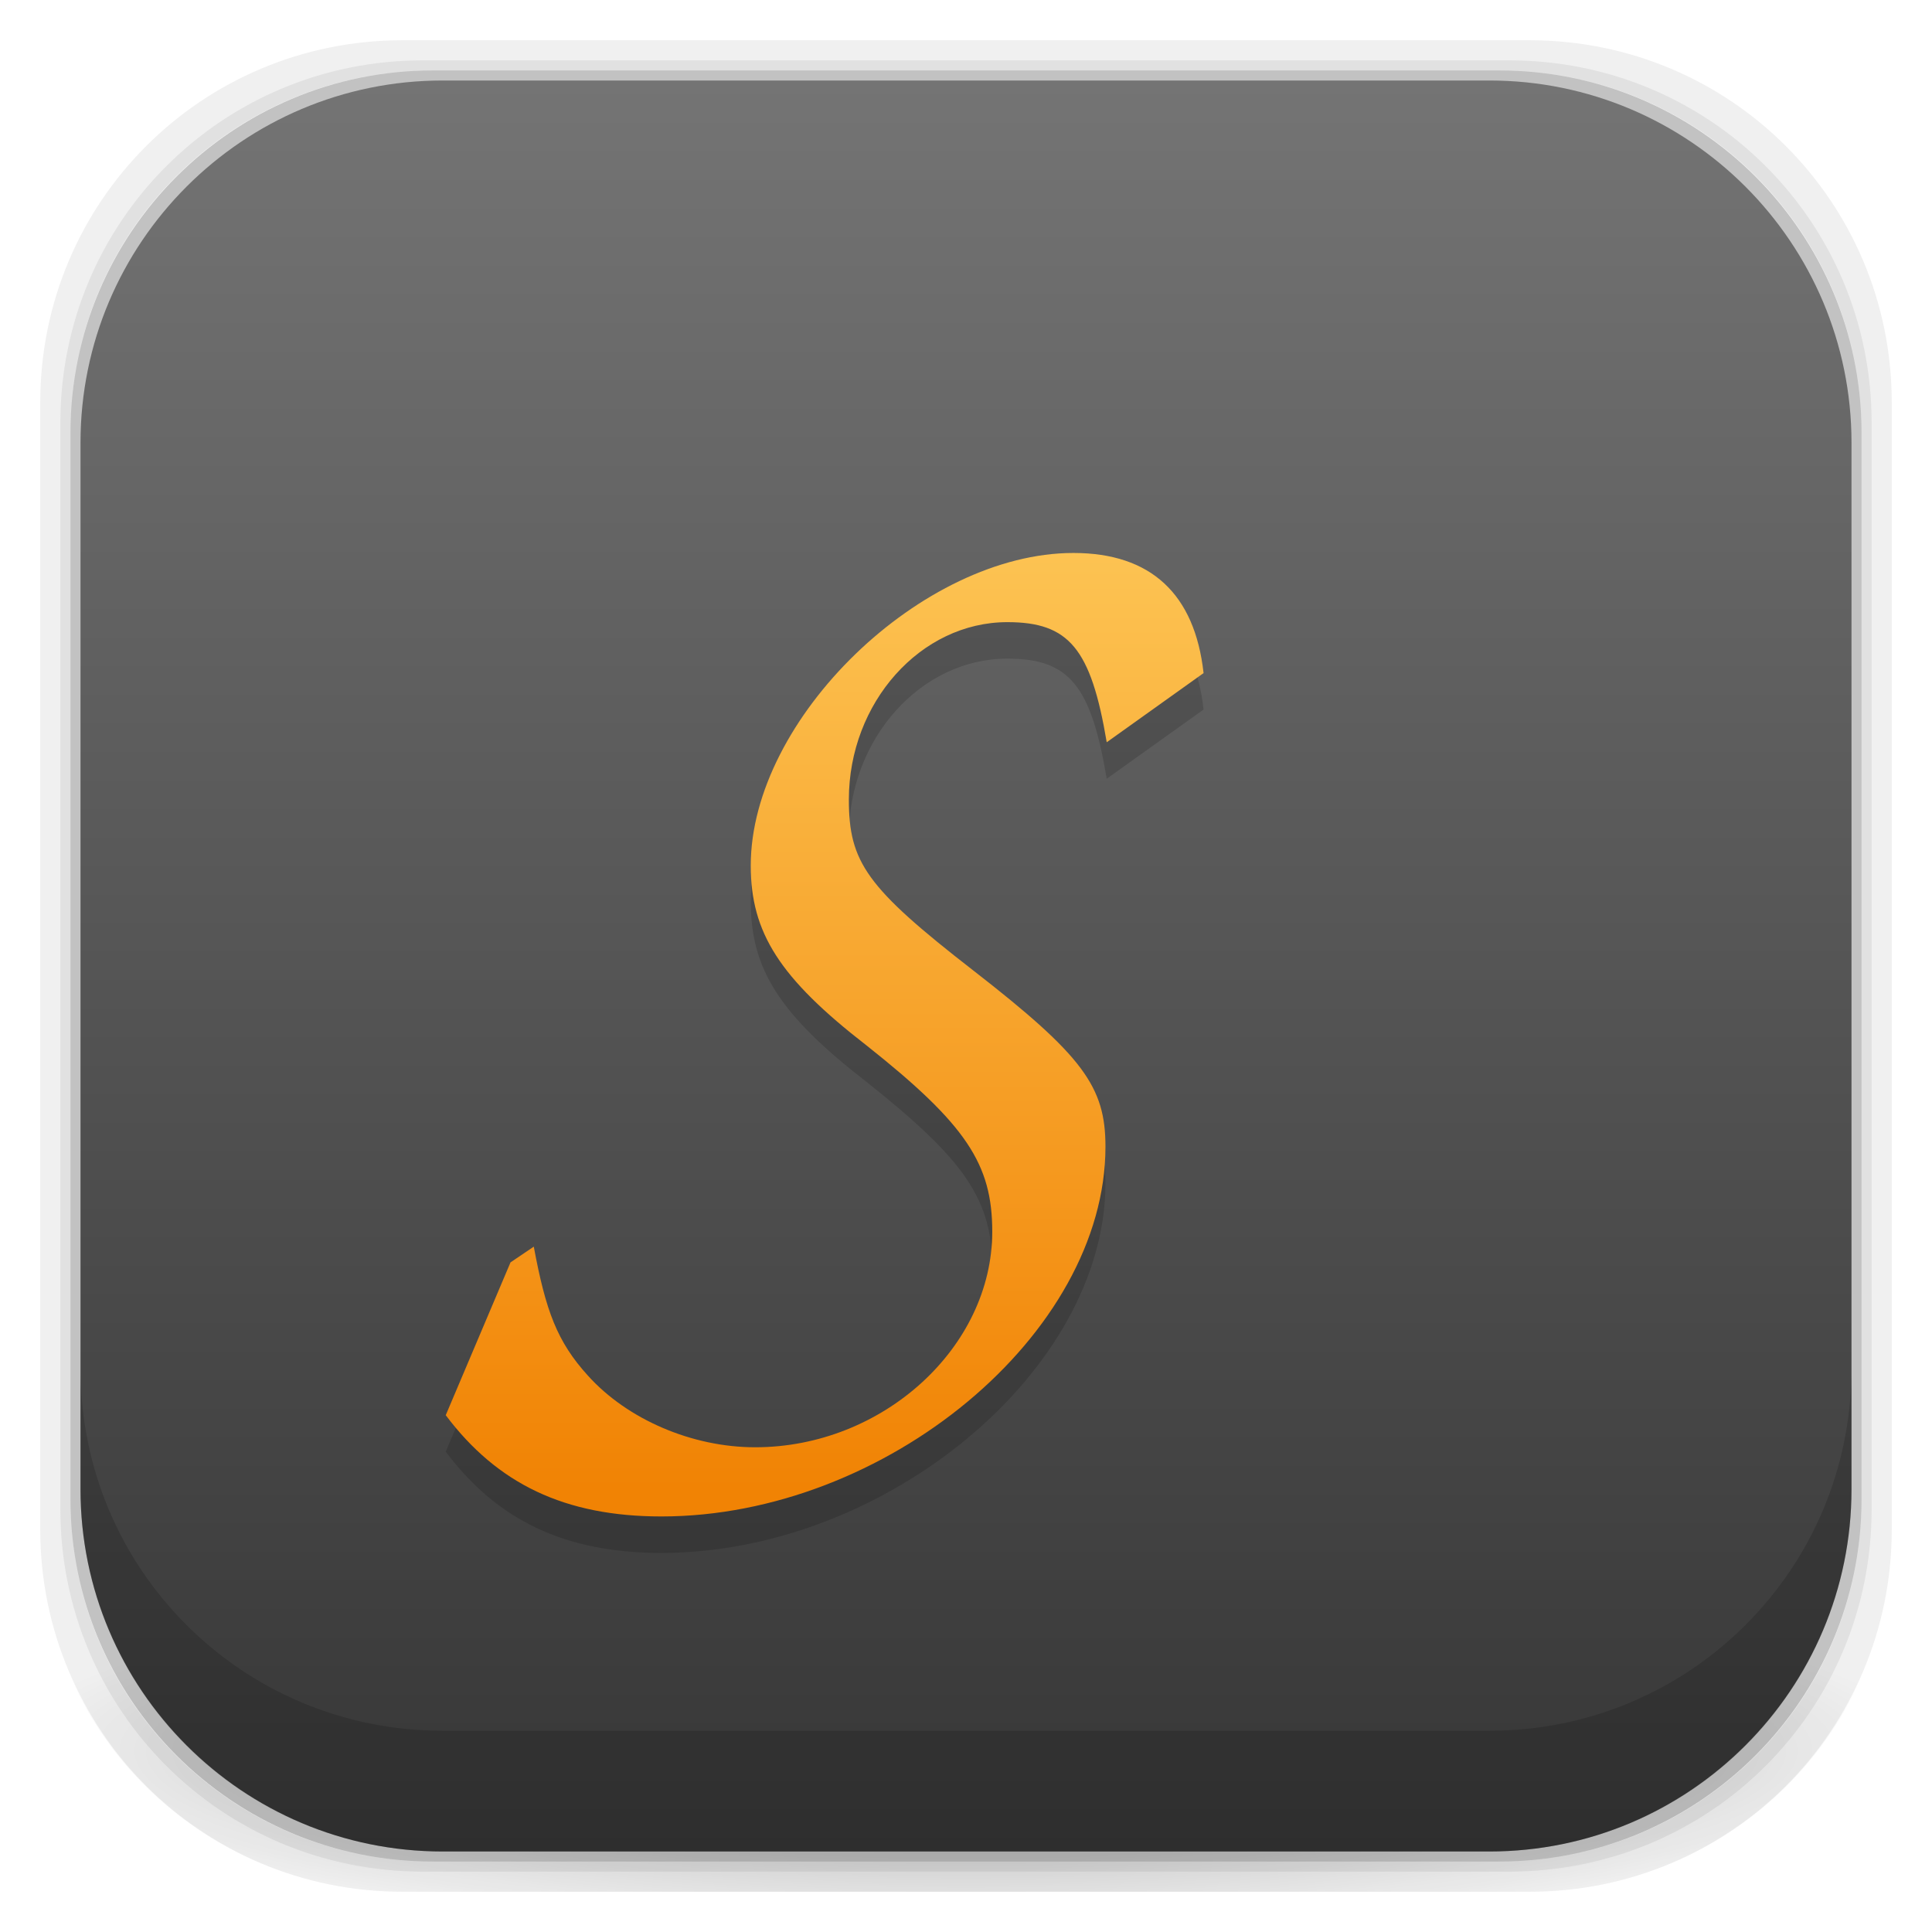
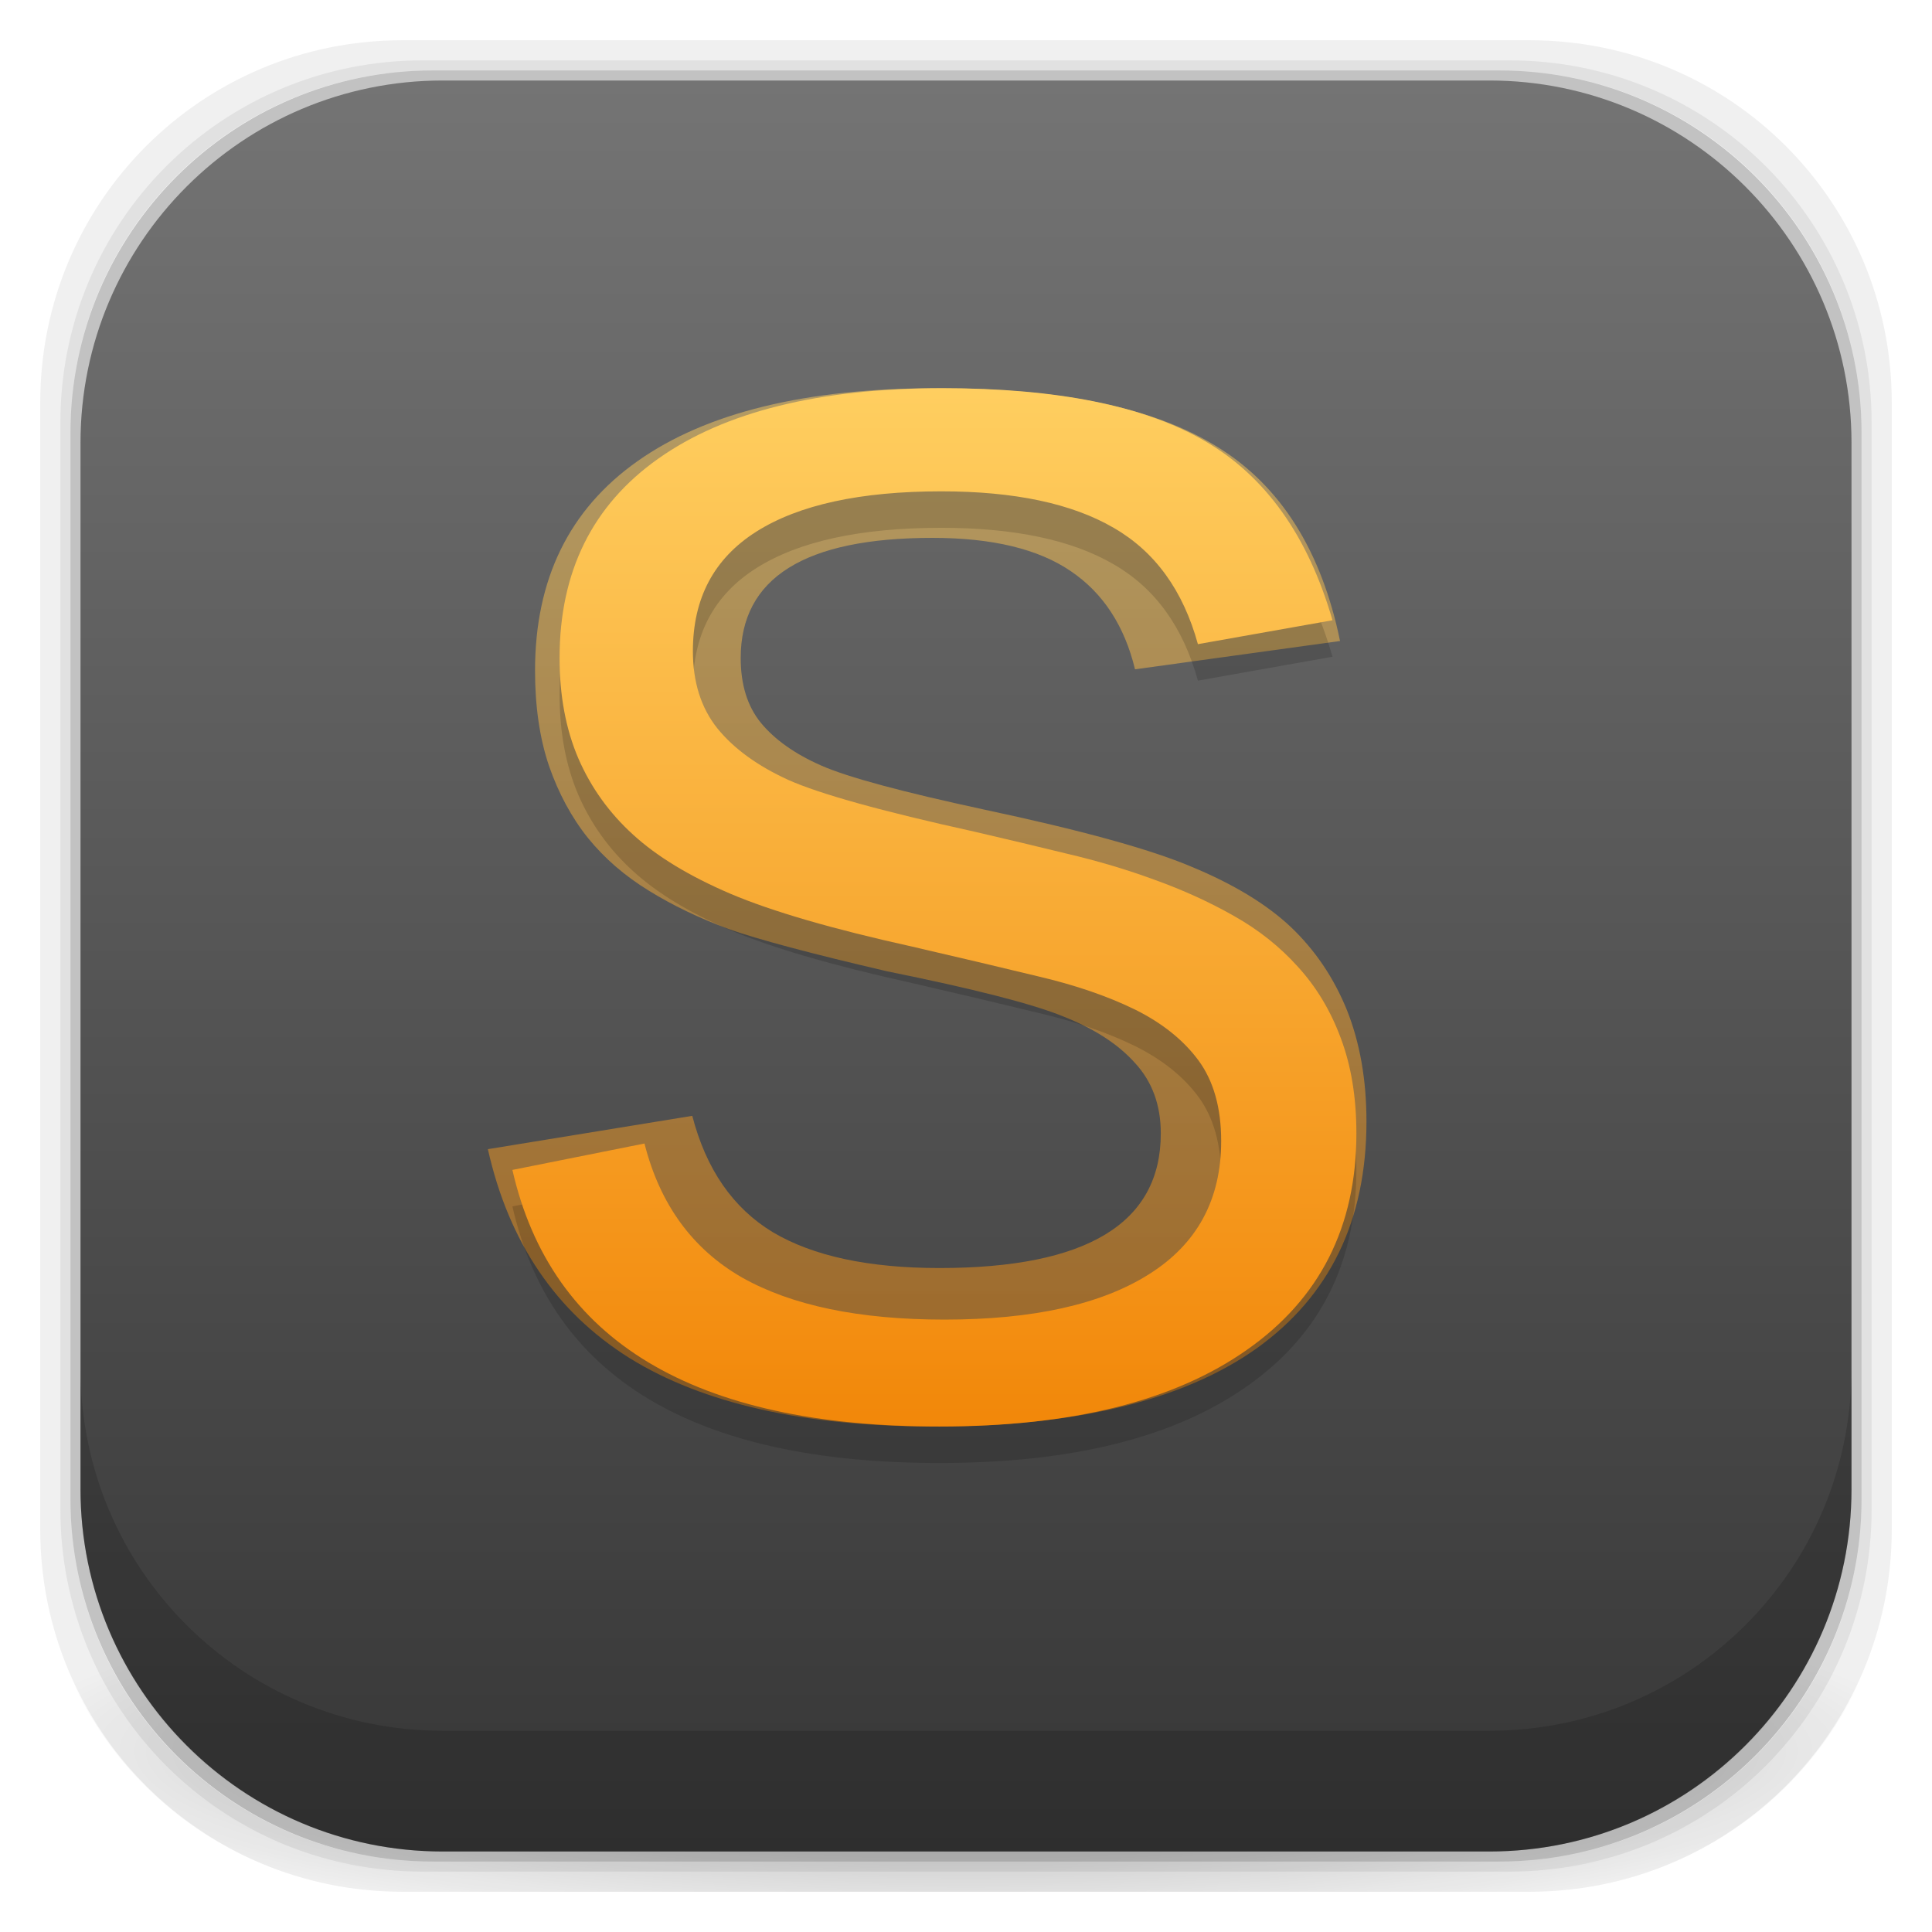
<svg xmlns="http://www.w3.org/2000/svg" xmlns:xlink="http://www.w3.org/1999/xlink" width="48" height="48" id="svg4230" version="1.1">
  <defs id="defs4232">
    <linearGradient id="linearGradient3869">
      <stop style="stop-color:#f18304;stop-opacity:1;" offset="0" id="stop3871" />
      <stop style="stop-color:#ffd062;stop-opacity:1" offset="1" id="stop3873" />
    </linearGradient>
    <linearGradient id="linearGradient3860">
      <stop style="stop-color:#03b4e2;stop-opacity:1;" offset="0" id="stop3862" />
      <stop style="stop-color:#e74d89;stop-opacity:1;" offset="1" id="stop3864" />
    </linearGradient>
    <linearGradient id="linearGradient4524">
      <stop style="stop-color:#363636;stop-opacity:1;" offset="0" id="stop4526" />
      <stop style="stop-color:#747474;stop-opacity:1;" offset="1" id="stop4528" />
    </linearGradient>
    <linearGradient id="linearGradient4512">
      <stop style="stop-color:#d9d2d1;stop-opacity:1;" offset="0" id="stop4514" />
      <stop style="stop-color:#fefcfc;stop-opacity:1;" offset="1" id="stop4516" />
    </linearGradient>
    <linearGradient id="linearGradient4243">
      <stop style="stop-color:#000000;stop-opacity:1;" offset="0" id="stop4245" />
      <stop style="stop-color:#000000;stop-opacity:0;" offset="1" id="stop4247" />
    </linearGradient>
    <linearGradient id="linearGradient4216">
      <stop style="stop-color:#a0c4e6;stop-opacity:1;" offset="0" id="stop4218" />
      <stop style="stop-color:#d0e2f1;stop-opacity:1;" offset="1" id="stop4220" />
    </linearGradient>
    <linearGradient id="linearGradient4208">
      <stop style="stop-color:#70a3d6;stop-opacity:1;" offset="0" id="stop4210" />
      <stop style="stop-color:#88b6e1;stop-opacity:1;" offset="1" id="stop4212" />
    </linearGradient>
    <linearGradient id="linearGradient4200">
      <stop style="stop-color:#427dbe;stop-opacity:1;" offset="0" id="stop4202" />
      <stop style="stop-color:#739bd1;stop-opacity:1;" offset="1" id="stop4204" />
    </linearGradient>
    <linearGradient id="linearGradient4192">
      <stop style="stop-color:#4970a4;stop-opacity:1;" offset="0" id="stop4194" />
      <stop style="stop-color:#6090c0;stop-opacity:1;" offset="1" id="stop4196" />
    </linearGradient>
    <radialGradient xlink:href="#linearGradient3688-166-749-5-9-1" id="radialGradient4351" gradientUnits="userSpaceOnUse" gradientTransform="matrix(2.320171,0,0,0.4,28.61784,28.6)" cx="4.993" cy="43.5" fx="4.993" fy="43.5" r="2.5" />
    <linearGradient id="linearGradient3688-166-749-5-9-1">
      <stop id="stop2883-0-2-9" style="stop-color:#181818;stop-opacity:1" offset="0" />
      <stop id="stop2885-5-3-8" style="stop-color:#181818;stop-opacity:0" offset="1" />
    </linearGradient>
    <linearGradient id="linearGradient3688-464-309-8-9-4">
      <stop id="stop2889-9-9-1" style="stop-color:#181818;stop-opacity:1" offset="0" />
      <stop id="stop2891-4-2-9" style="stop-color:#181818;stop-opacity:0" offset="1" />
    </linearGradient>
    <linearGradient id="linearGradient3702-501-757-0-4-0">
      <stop id="stop2895-0-2-1" style="stop-color:#181818;stop-opacity:0" offset="0" />
      <stop id="stop2897-2-8-2" style="stop-color:#181818;stop-opacity:1" offset="0.5" />
      <stop id="stop2899-6-1-6" style="stop-color:#181818;stop-opacity:0" offset="1" />
    </linearGradient>
    <linearGradient id="linearGradient3811-3">
      <stop style="stop-color:#000000;stop-opacity:1;" offset="0" id="stop3813-0" />
      <stop style="stop-color:#000000;stop-opacity:0;" offset="1" id="stop3815-0" />
    </linearGradient>
    <clipPath id="clipPath-887332295">
      <g id="g3945" transform="translate(0,-1004.362)">
        <rect id="rect3947" fill="#1890d0" width="46" height="46" x="1" y="1005.36" rx="4" />
      </g>
    </clipPath>
    <clipPath id="clipPath-867792831">
      <g id="g3940" transform="translate(0,-1004.362)">
        <rect id="rect3942" fill="#1890d0" width="46" height="46" x="1" y="1005.36" rx="4" />
      </g>
    </clipPath>
    <linearGradient gradientTransform="translate(-47.99779,0.00221467)" gradientUnits="userSpaceOnUse" x2="47" x1="1" id="linearGradient3764">
      <stop id="stop3935" stop-opacity="1" stop-color="#e4e4e4" />
      <stop id="stop3937" stop-opacity="1" stop-color="#eee" offset="1" />
    </linearGradient>
    <radialGradient xlink:href="#linearGradient4243" id="radialGradient4274" gradientUnits="userSpaceOnUse" gradientTransform="matrix(1.043478,0,0,0.1956518,-1.04348,35.18481)" cx="24" cy="42.5" fx="24" fy="42.5" r="23" />
    <linearGradient xlink:href="#linearGradient4524" id="linearGradient4530" x1="24" y1="46" x2="24" y2="2" gradientUnits="userSpaceOnUse" />
    <linearGradient xlink:href="#linearGradient4512" id="linearGradient4554" gradientUnits="userSpaceOnUse" x1="12.5" y1="28" x2="12.5" y2="17" />
    <linearGradient xlink:href="#linearGradient3860" id="linearGradient3866" x1="8" y1="1025.91" x2="38.588" y2="1025.91" gradientUnits="userSpaceOnUse" />
    <linearGradient xlink:href="#linearGradient3860" id="linearGradient3868" x1="32" y1="1040.362" x2="32.736" y2="1026.747" gradientUnits="userSpaceOnUse" />
    <linearGradient xlink:href="#linearGradient3860" id="linearGradient3870" x1="14.86" y1="1026.327" x2="32.423" y2="1026.327" gradientUnits="userSpaceOnUse" />
    <linearGradient xlink:href="#linearGradient3860" id="linearGradient3897" x1="25" y1="1040.362" x2="38.588" y2="1026.475" gradientUnits="userSpaceOnUse" />
    <linearGradient xlink:href="#linearGradient3869" id="linearGradient3875" x1="25" y1="39" x2="25" y2="8" gradientUnits="userSpaceOnUse" gradientTransform="matrix(0.9032258,0,0,0.9032258,2.24007,1.774193)" />
+     <linearGradient xlink:href="#linearGradient3869" id="linearGradient3863" gradientUnits="userSpaceOnUse" gradientTransform="matrix(0.9032258,0,0,0.9032258,2.24007,1.774193)" x1="25" y1="39" x2="25" y2="8" />
+     <linearGradient xlink:href="#linearGradient3869" id="linearGradient3871" gradientUnits="userSpaceOnUse" gradientTransform="matrix(0.9032258,0,0,0.9032258,0.2400704,1.774193)" x1="25" y1="39" x2="25" y2="8" />
  </defs>
  <g id="layer3" style="display:inline">
    <path style="opacity:0.06;fill:#000000;fill-opacity:1;stroke:none" d="M 10,1 C 5.014,1 1,5.014 1,10 l 0,28 c 0,4.986 4.014,9 9,9 l 28,0 c 4.986,0 9,-4.014 9,-9 L 47,10 C 47,5.014 42.986,1 38,1 L 10,1 z m 0.5,0.5 27,0 c 4.986,0 9,4.014 9,9 l 0,27 c 0,4.986 -4.014,9 -9,9 l -27,0 c -4.986,0 -9,-4.014 -9,-9 l 0,-27 c 0,-4.986 4.014,-9 9,-9 z" id="rect3829" />
    <path style="opacity:0.12;fill:#000000;fill-opacity:1;stroke:none" d="m 10.5,1.5 c -4.986,0 -9,4.014 -9,9 l 0,27 c 0,4.986 4.014,9 9,9 l 27,0 c 4.986,0 9,-4.014 9,-9 l 0,-27 c 0,-4.986 -4.014,-9 -9,-9 l -27,0 z m 0.25,0.25 26.5,0 c 4.986,0 9,4.014 9,9 l 0,26.5 c 0,4.986 -4.014,9 -9,9 l -26.5,0 c -4.986,0 -9,-4.014 -9,-9 l 0,-26.5 c 0,-4.986 4.014,-9 9,-9 z" id="rect3827" />
    <rect style="opacity:0.24;fill:#000000;fill-opacity:1;stroke:none" id="rect3038-4" width="44.5" height="44.5" x="1.75" y="1.75" ry="9" rx="9" />
  </g>
  <g id="layer6" style="display:inline">
    <path style="opacity:0.3;fill:url(#radialGradient4274);fill-opacity:1;stroke:none" d="M 1.031,39 C 1.519,43.519 5.347,47 10,47 l 28,0 c 4.653,0 8.481,-3.481 8.969,-8 l -45.938,0 z" id="rect4241" />
  </g>
  <g id="layer2" style="display:inline">
    <rect style="fill:url(#linearGradient4530);fill-opacity:1;stroke:none" id="rect3038" width="44" height="44" x="2" y="2" ry="9" rx="9" />
+     <text id="text3084" y="35.083" x="11.074" style="font-size:36.414px;font-style:normal;font-variant:normal;font-weight:normal;font-stretch:normal;text-align:start;line-height:125%;letter-spacing:0px;word-spacing:0px;writing-mode:lr-tb;text-anchor:start;opacity:0.5;fill:url(#linearGradient3875);fill-opacity:1;stroke:none;font-family:Comic Sans MS;-inkscape-font-specification:Comic Sans MS" xml:space="preserve">
+       <tspan style="font-style:normal;font-variant:normal;font-weight:bold;font-stretch:normal;fill:url(#linearGradient3875);fill-opacity:1;font-family:Arial;-inkscape-font-specification:Arial Bold" y="35.083" x="11.074" id="tspan3086">S</tspan>
+     </text>
    <text id="text3863" y="35.987" x="11.074" style="font-size:36.414px;font-style:normal;font-variant:normal;font-weight:normal;font-stretch:normal;text-align:start;line-height:125%;letter-spacing:0px;word-spacing:0px;writing-mode:lr-tb;text-anchor:start;opacity:0.15;fill:#000000;fill-opacity:1;stroke:none;font-family:Comic Sans MS;-inkscape-font-specification:Comic Sans MS" xml:space="preserve">
-       <tspan y="35.987" x="11.074" id="tspan3865">S</tspan>
+       <tspan y="35.987" x="11.074" id="tspan3865" style="-inkscape-font-specification:Arial;font-family:Arial;font-weight:normal;font-style:normal;font-stretch:normal;font-variant:normal">S</tspan>
    </text>
-     <text xml:space="preserve" style="font-size:36.414px;font-style:normal;font-variant:normal;font-weight:normal;font-stretch:normal;text-align:start;line-height:125%;letter-spacing:0px;word-spacing:0px;writing-mode:lr-tb;text-anchor:start;fill:url(#linearGradient3875);fill-opacity:1;stroke:none;font-family:Comic Sans MS;-inkscape-font-specification:Comic Sans MS" x="11.074" y="35.083" id="text3859">
-       <tspan id="tspan3861" x="11.074" y="35.083" style="fill:url(#linearGradient3875);fill-opacity:1">S</tspan>
+     <text xml:space="preserve" style="font-size:36.414px;font-style:normal;font-variant:normal;font-weight:normal;font-stretch:normal;text-align:start;line-height:125%;letter-spacing:0px;word-spacing:0px;writing-mode:lr-tb;text-anchor:start;fill:url(#linearGradient3863);fill-opacity:1;stroke:none;font-family:Comic Sans MS;-inkscape-font-specification:Comic Sans MS" x="11.074" y="35.083" id="text3859">
+       <tspan id="tspan3861" x="11.074" y="35.083" style="font-style:normal;font-variant:normal;font-weight:normal;font-stretch:normal;fill:url(#linearGradient3863);fill-opacity:1;font-family:Arial;-inkscape-font-specification:Arial">S</tspan>
    </text>
  </g>
  <g id="layer1" transform="translate(0,-1004.362)" style="display:inline" />
  <g id="layer4" style="display:inline">
    <path style="opacity:0.15;fill:#000000;fill-opacity:1;stroke:none" d="m 2,34 0,3 c 0,4.986 4.014,9 9,9 l 26,0 c 4.986,0 9,-4.014 9,-9 l 0,-3 c 0,4.986 -4.014,9 -9,9 L 11,43 C 6.014,43 2,38.986 2,34 z" id="rect3038-42" />
  </g>
  <g id="layer7" style="display:none">
    <rect rx="9" ry="9" y="2" x="2" height="44" width="44" id="rect4169" style="fill:#abe1ad;fill-opacity:1;stroke:none;display:inline" />
  </g>
</svg>
